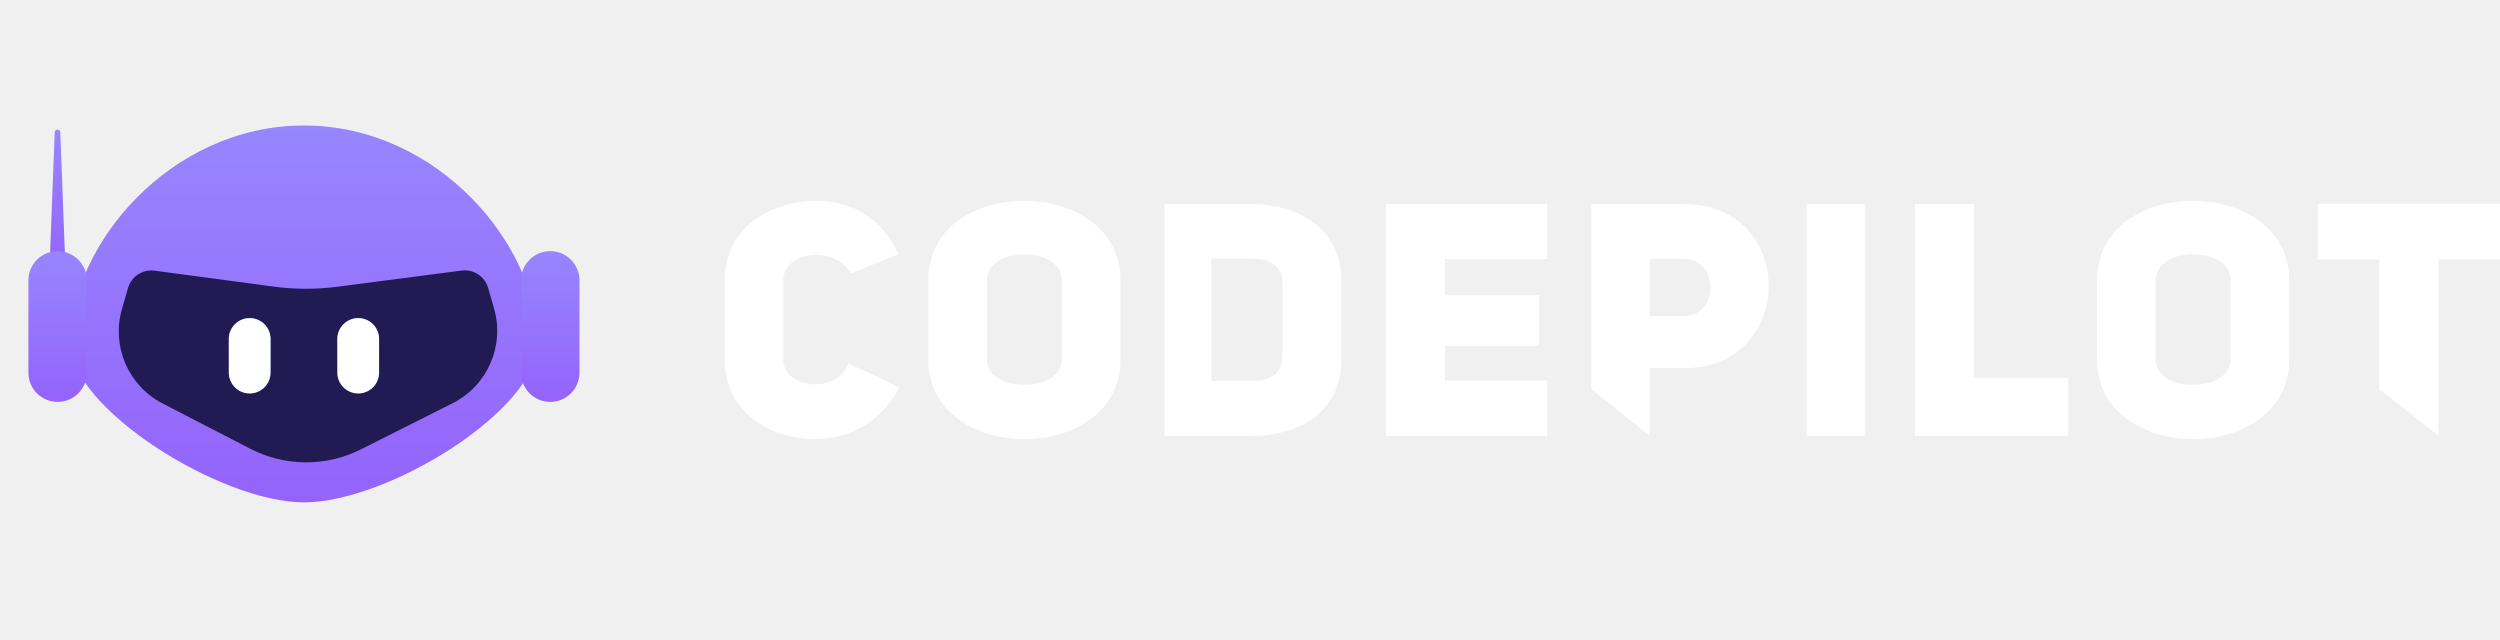
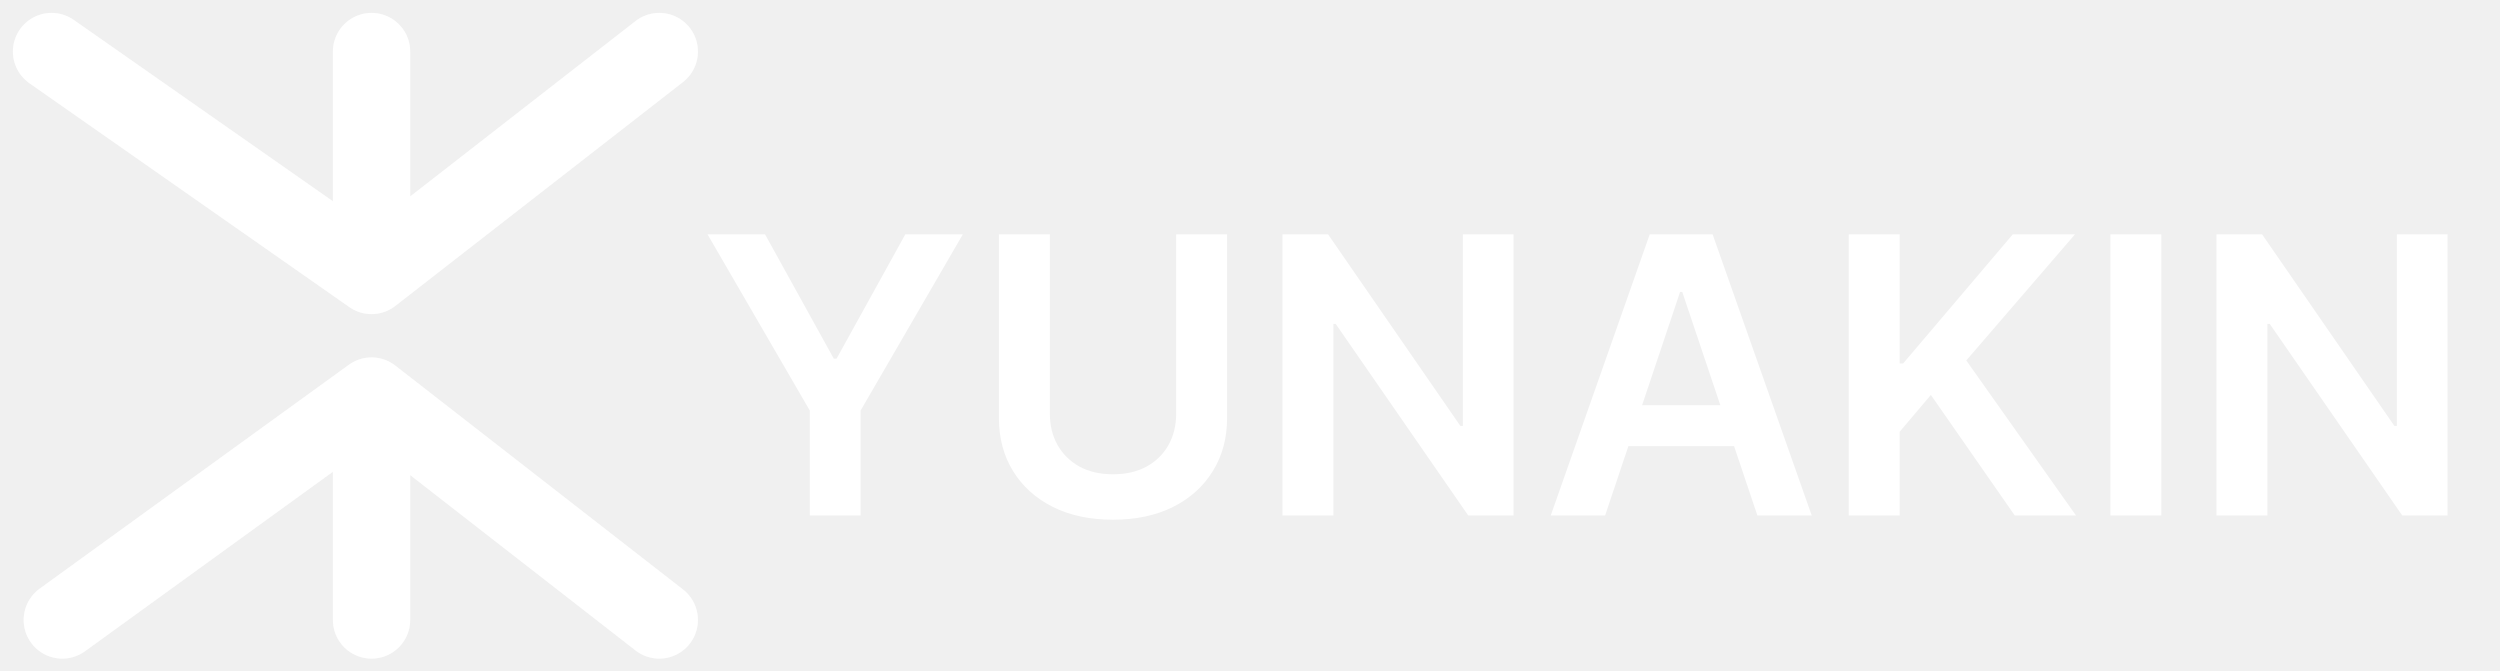
- <svg xmlns="http://www.w3.org/2000/svg" width="125" height="32" viewBox="0 0 125 32" fill="none">
-   <path d="M26.887 17.162C26.887 20.512 19.379 25.118 15.198 25.118C11.016 25.118 3.508 20.4 3.508 17.162C3.508 12.25 8.511 6.275 15.198 6.275C21.884 6.275 26.887 12.25 26.887 17.162Z" fill="url(#paint0_linear_563_6026)" />
-   <path d="M24.407 14.397L24.702 15.42C25.242 17.293 24.371 19.285 22.63 20.162L18.045 22.469C16.307 23.344 14.255 23.334 12.525 22.442L8.133 20.176C6.414 19.289 5.562 17.311 6.098 15.452L6.401 14.401C6.568 13.822 7.133 13.453 7.73 13.533L13.687 14.331C14.743 14.472 15.813 14.475 16.87 14.337L23.082 13.528C23.677 13.451 24.241 13.82 24.407 14.397Z" fill="#221A53" />
-   <rect x="11.44" y="15.906" width="2.087" height="3.768" rx="1.044" fill="url(#paint1_linear_563_6026)" />
-   <rect x="11.44" y="15.906" width="2.087" height="3.768" rx="1.044" fill="url(#paint2_linear_563_6026)" />
-   <rect x="16.867" y="15.906" width="2.087" height="3.768" rx="1.044" fill="url(#paint3_linear_563_6026)" />
-   <rect x="16.867" y="15.906" width="2.087" height="3.768" rx="1.044" fill="url(#paint4_linear_563_6026)" />
-   <path d="M2.735 6.612C2.738 6.537 2.8 6.478 2.875 6.478V6.478C2.95 6.478 3.012 6.537 3.015 6.612L3.263 13.165C3.272 13.386 3.095 13.569 2.875 13.569V13.569C2.654 13.569 2.478 13.386 2.486 13.165L2.735 6.612Z" fill="url(#paint5_linear_563_6026)" />
-   <rect x="26.051" y="12.557" width="2.922" height="7.537" rx="1.461" fill="url(#paint6_linear_563_6026)" />
-   <rect x="1.42" y="12.557" width="2.922" height="7.537" rx="1.461" fill="url(#paint7_linear_563_6026)" />
-   <path d="M42.422 18.176L44.975 19.354C44.009 21.236 42.258 21.956 40.802 21.956C38.527 21.956 36.236 20.631 36.236 17.996V14.003C36.236 11.385 38.527 10.043 40.851 10.043C42.275 10.043 43.993 10.648 44.926 12.71L42.537 13.676C41.751 12.236 39.166 12.563 39.166 14.003V17.996C39.166 19.387 41.784 19.78 42.422 18.176Z" fill="white" />
-   <path d="M46.416 17.98V14.02C46.416 11.352 48.805 10.043 51.21 10.043C53.616 10.043 56.021 11.368 56.021 14.02V17.98C56.021 20.631 53.632 21.956 51.227 21.956C48.821 21.956 46.416 20.631 46.416 17.98ZM49.345 14.02V17.98C49.345 18.831 50.294 19.24 51.227 19.24C52.159 19.24 53.092 18.814 53.092 17.98V14.02C53.092 13.12 52.127 12.71 51.178 12.71C50.261 12.71 49.345 13.169 49.345 14.02Z" fill="white" />
-   <path d="M58.231 10.207H62.568C64.891 10.207 67.068 11.385 67.068 14.085V17.98C67.068 20.647 64.891 21.809 62.568 21.793H58.231V10.207ZM60.569 19.043H62.666C63.664 19.043 64.122 18.536 64.122 17.783V14.167C64.122 13.414 63.648 12.94 62.666 12.94L60.569 12.924V19.043Z" fill="white" />
-   <path d="M72.251 12.956V14.756H76.948V17.292H72.251V19.027H77.357V21.793H69.289V10.207H77.357V12.956H72.251Z" fill="white" />
-   <path d="M79.564 19.455V10.207H84.195C87.026 10.207 88.434 12.252 88.434 14.298C88.434 16.36 87.01 18.405 84.212 18.405H82.493V21.793L79.564 19.455ZM82.493 15.803H84.195C85.963 15.82 85.963 12.923 84.195 12.94H82.493V15.803Z" fill="white" />
-   <path d="M93.264 10.207V21.793H90.335V10.207H93.264Z" fill="white" />
-   <path d="M95.752 21.793V10.207H98.697V18.896H103.41V21.793H95.752Z" fill="white" />
-   <path d="M104.853 17.98V14.02C104.853 11.352 107.243 10.043 109.648 10.043C112.054 10.043 114.459 11.368 114.459 14.02V17.98C114.459 20.631 112.07 21.956 109.665 21.956C107.259 21.956 104.853 20.631 104.853 17.98ZM107.783 14.02V17.98C107.783 18.831 108.732 19.24 109.665 19.24C110.597 19.24 111.53 18.814 111.53 17.98V14.02C111.53 13.12 110.565 12.71 109.616 12.71C108.699 12.71 107.783 13.169 107.783 14.02Z" fill="white" />
-   <path d="M125.001 12.972H121.924V21.793L118.963 19.455V12.972H115.886V10.19H125.001V12.972Z" fill="white" />
-   <defs>
-     <linearGradient id="paint0_linear_563_6026" x1="15.198" y1="6.275" x2="15.198" y2="25.118" gradientUnits="userSpaceOnUse">
-       <stop stop-color="#9786FD" />
-       <stop offset="1" stop-color="#9463FB" />
-     </linearGradient>
-     <linearGradient id="paint1_linear_563_6026" x1="12.483" y1="15.906" x2="12.483" y2="19.675" gradientUnits="userSpaceOnUse">
-       <stop stop-color="#3CA8F6" />
-       <stop offset="1" stop-color="#054B9C" />
-     </linearGradient>
-     <linearGradient id="paint2_linear_563_6026" x1="12.483" y1="15.906" x2="12.483" y2="19.675" gradientUnits="userSpaceOnUse">
-       <stop stop-color="white" />
-       <stop offset="1" stop-color="white" />
-     </linearGradient>
-     <linearGradient id="paint3_linear_563_6026" x1="17.911" y1="15.906" x2="17.911" y2="19.675" gradientUnits="userSpaceOnUse">
-       <stop stop-color="#3CA8F6" />
-       <stop offset="1" stop-color="#054B9C" />
-     </linearGradient>
-     <linearGradient id="paint4_linear_563_6026" x1="17.911" y1="15.906" x2="17.911" y2="19.675" gradientUnits="userSpaceOnUse">
-       <stop stop-color="white" />
-       <stop offset="1" stop-color="white" />
-     </linearGradient>
-     <linearGradient id="paint5_linear_563_6026" x1="2.875" y1="6.478" x2="2.875" y2="13.569" gradientUnits="userSpaceOnUse">
-       <stop stop-color="#9786FD" />
-       <stop offset="1" stop-color="#9463FB" />
-     </linearGradient>
-     <linearGradient id="paint6_linear_563_6026" x1="27.512" y1="12.557" x2="27.512" y2="20.094" gradientUnits="userSpaceOnUse">
-       <stop stop-color="#9786FD" />
-       <stop offset="1" stop-color="#9463FB" />
-     </linearGradient>
-     <linearGradient id="paint7_linear_563_6026" x1="2.881" y1="12.557" x2="2.881" y2="20.094" gradientUnits="userSpaceOnUse">
-       <stop stop-color="#9786FD" />
-       <stop offset="1" stop-color="#9463FB" />
-     </linearGradient>
-   </defs>
+ <svg xmlns="http://www.w3.org/2000/svg" width="97" height="26" viewBox="0 0 97 26" fill="none">
+   <path d="M27.451 9.091H29.683L32.352 13.917H32.458L35.127 9.091H37.359L33.391 15.93V20H31.42V15.93L27.451 9.091ZM45.635 9.091H47.611V16.218C47.611 16.999 47.427 17.686 47.057 18.279C46.692 18.872 46.177 19.336 45.513 19.67C44.849 20 44.073 20.165 43.185 20.165C42.294 20.165 41.516 20 40.852 19.67C40.188 19.336 39.673 18.872 39.307 18.279C38.941 17.686 38.758 16.999 38.758 16.218V9.091H40.735V16.053C40.735 16.508 40.834 16.912 41.033 17.267C41.235 17.622 41.52 17.901 41.885 18.104C42.251 18.303 42.684 18.402 43.185 18.402C43.686 18.402 44.119 18.303 44.485 18.104C44.854 17.901 45.138 17.622 45.337 17.267C45.536 16.912 45.635 16.508 45.635 16.053V9.091ZM58.724 9.091V20H56.967L51.826 12.569H51.736V20H49.76V9.091H51.528L56.663 16.527H56.759V9.091H58.724ZM62.279 20H60.169L64.01 9.091H66.449L70.295 20H68.186L65.272 11.328H65.187L62.279 20ZM62.348 15.723H68.101V17.31H62.348V15.723ZM71.732 20V9.091H73.708V14.103H73.841L78.097 9.091H80.51L76.292 13.986L80.548 20H78.172L74.918 15.323L73.708 16.751V20H71.732ZM83.86 9.091V20H81.883V9.091H83.86ZM94.965 9.091V20H93.207L88.067 12.569H87.976V20H86V9.091H87.768L92.903 16.527H92.999V9.091H94.965Z" fill="white" />
+   <path d="M14.416 15.367L2.417 24.055M14.416 15.367V24.055M14.416 15.367L19.998 19.711L25.58 24.055" stroke="white" stroke-width="3" stroke-linecap="round" stroke-linejoin="round" />
+   <path d="M14.416 15.367L2.417 24.055M14.416 15.367V24.055M14.416 15.367L19.998 19.711L25.58 24.055" stroke="white" stroke-opacity="0.2" stroke-width="3" stroke-linecap="round" stroke-linejoin="round" />
+   <path d="M14.416 10.688L2 2M14.416 10.688L25.58 2M14.416 10.688L14.416 2" stroke="white" stroke-width="3" stroke-linecap="round" stroke-linejoin="round" />
+   <path d="M14.416 10.688L2 2M14.416 10.688L25.58 2M14.416 10.688L14.416 2" stroke="white" stroke-opacity="0.2" stroke-width="3" stroke-linecap="round" stroke-linejoin="round" />
</svg>
